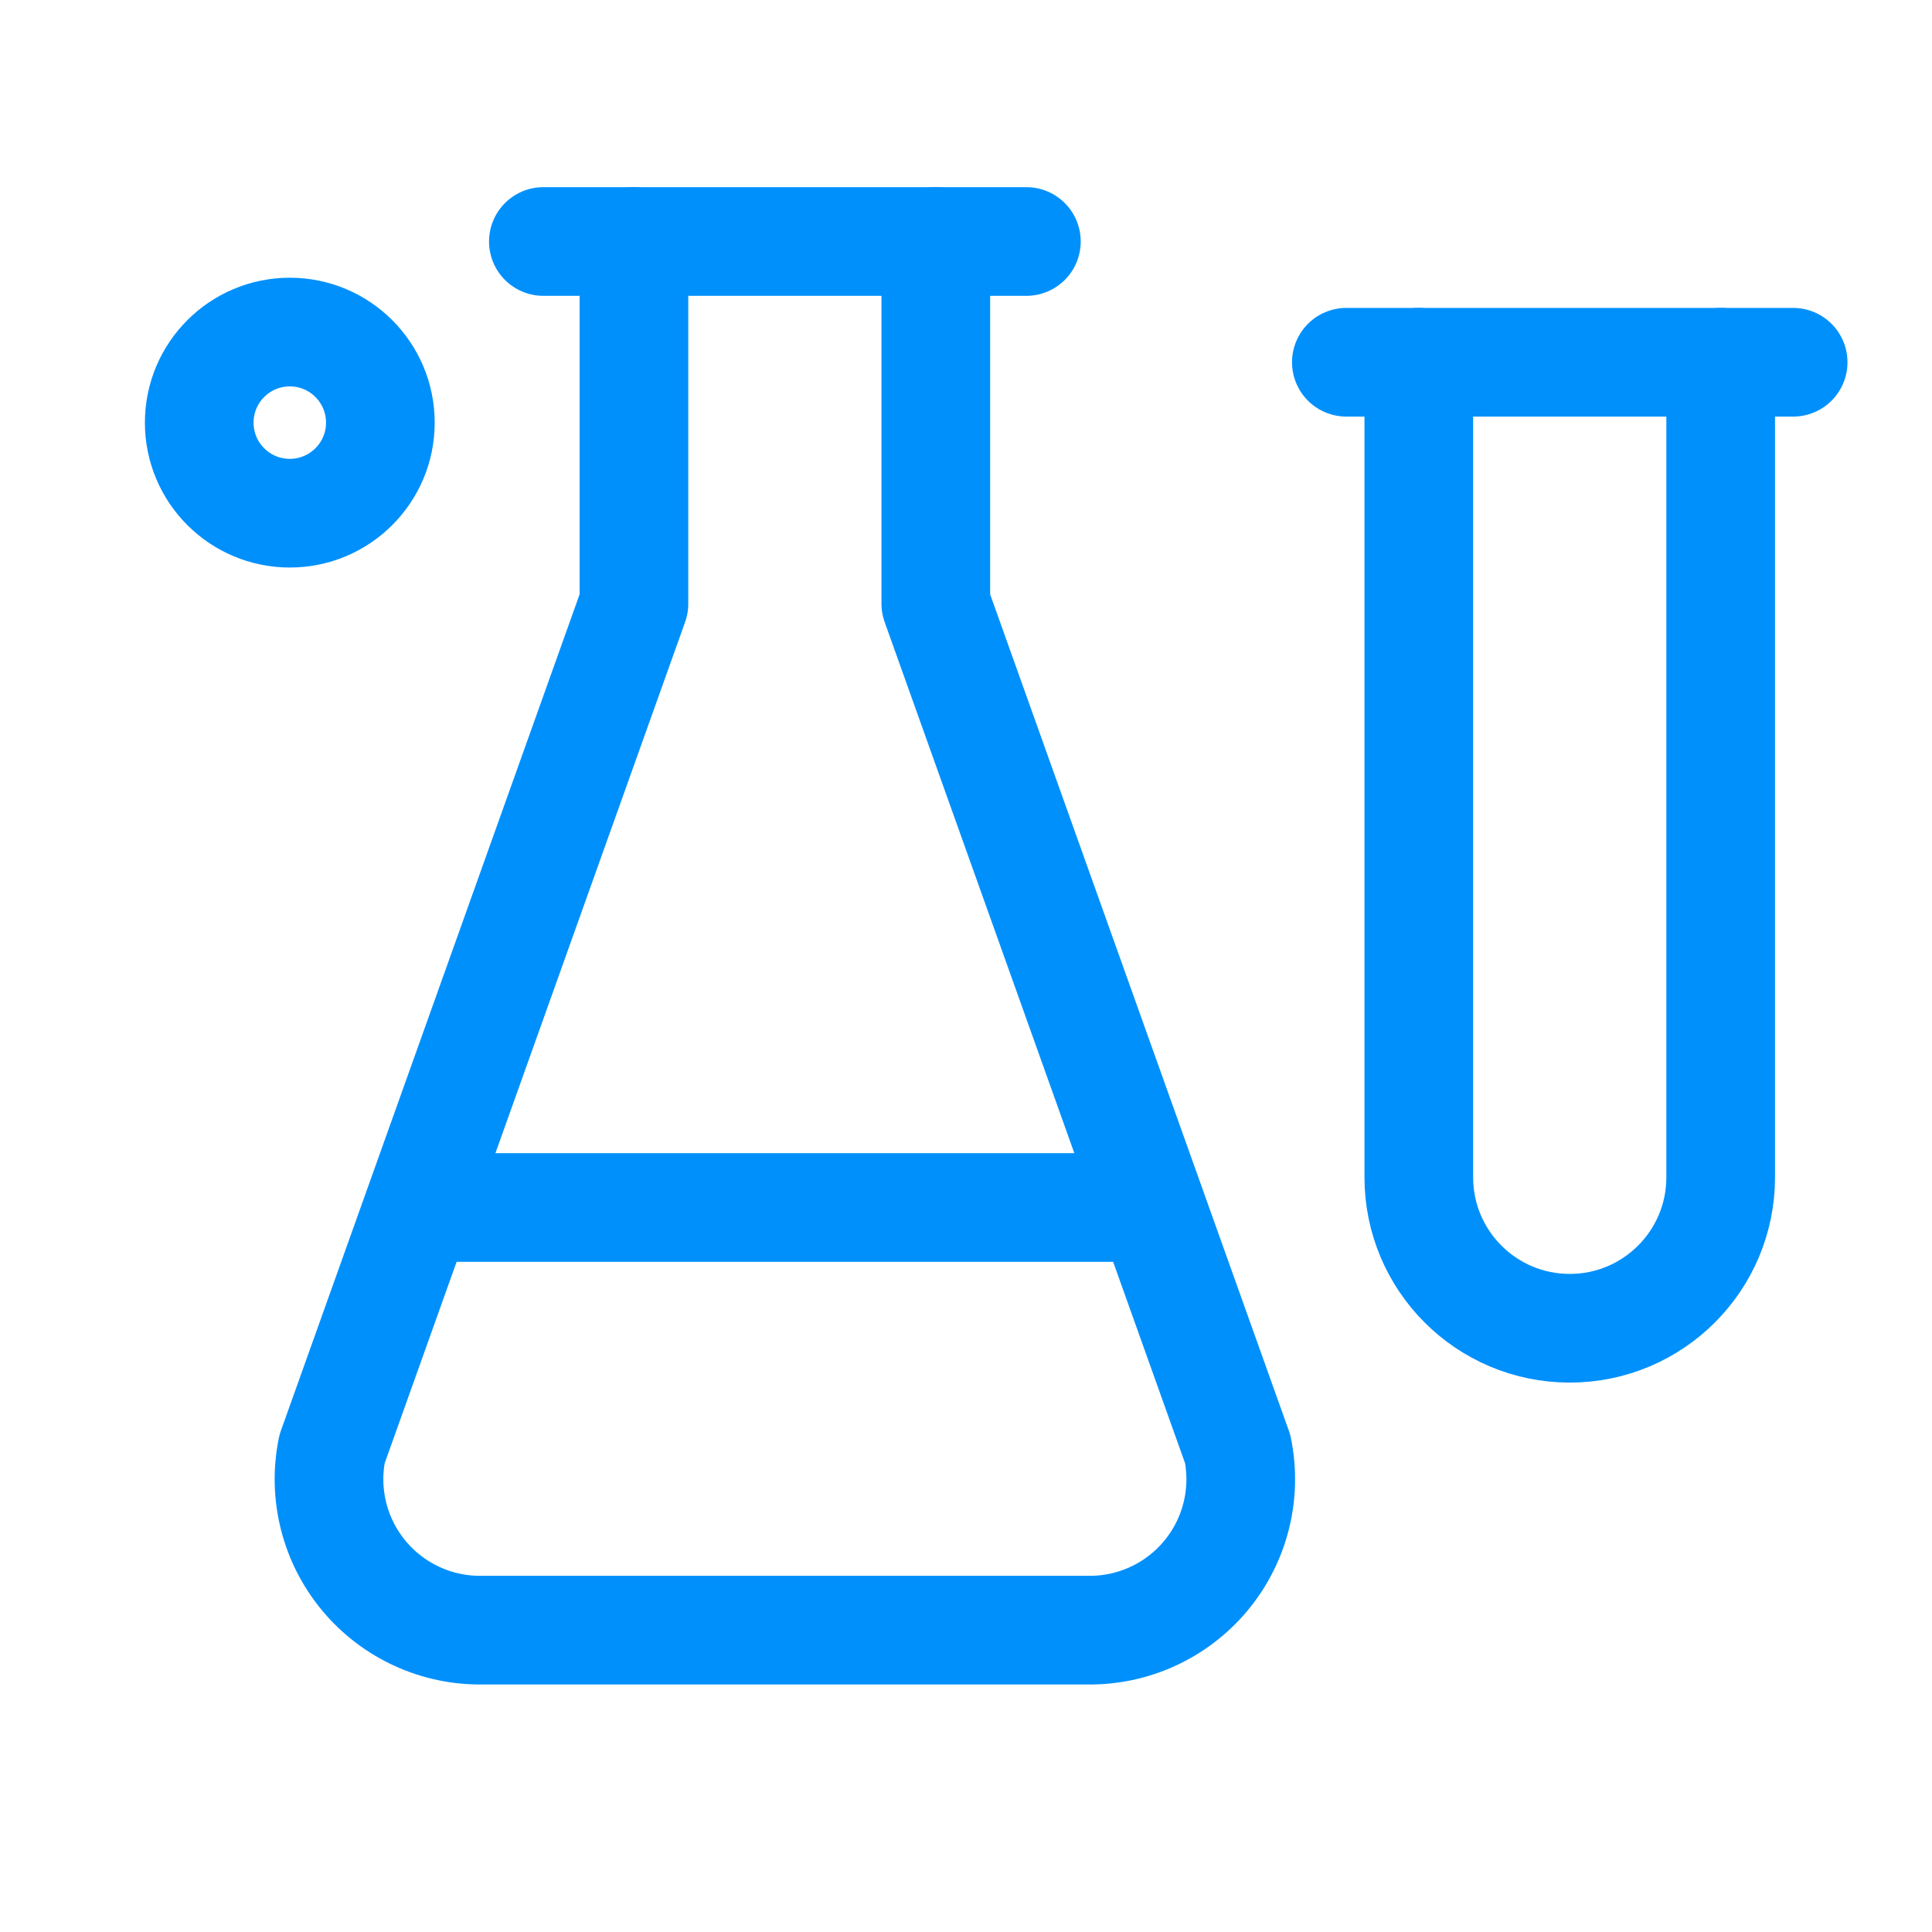
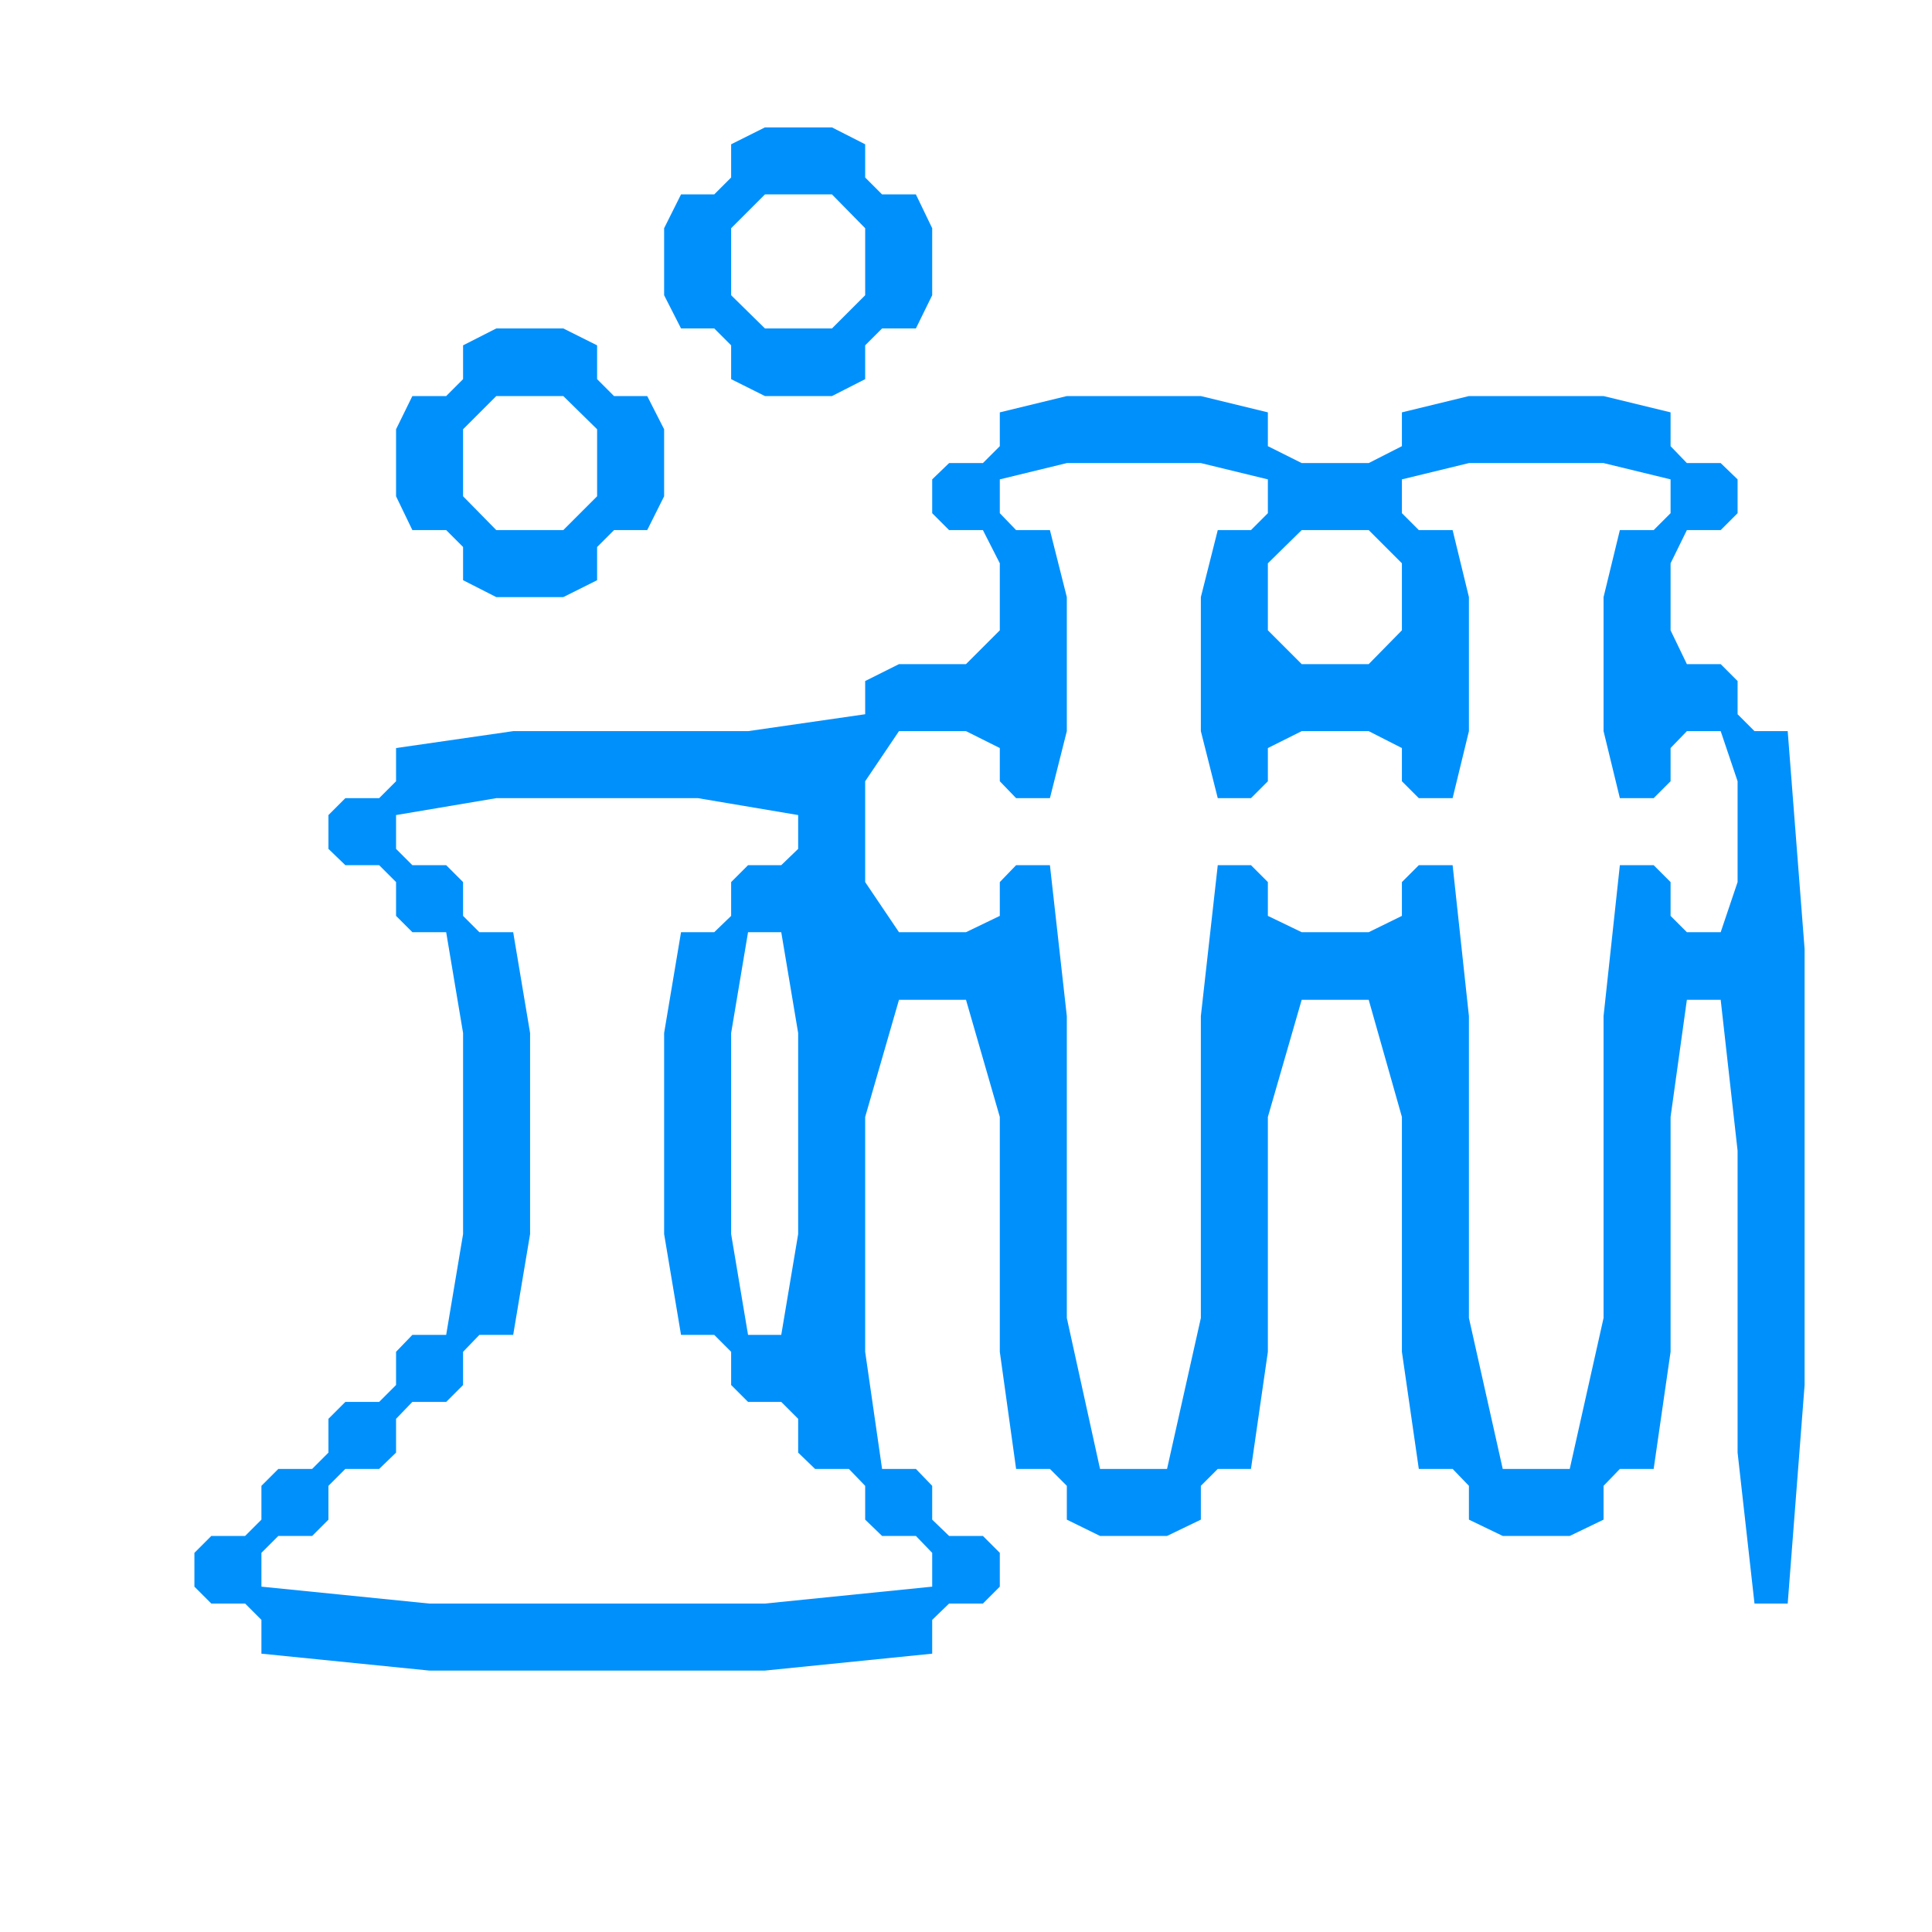
- <svg xmlns="http://www.w3.org/2000/svg" viewBox="0 0 32 32" width="32" height="32" fill="none" stroke="#0090fc" color="#0090fc" stroke-width="1.8" stroke-linecap="round" stroke-linejoin="round" aria-hidden="true">
-   <path d="M10.5 4v6L5.5 24a2.5 2.5 0 0 0 2.5 3h10a2.5 2.5 0 0 0 2.5-3l-5-14V4" />
-   <path d="M9 4h8" />
-   <path d="M7.3 20h11.4" />
-   <path d="M23.5 6v13.5a2.5 2.5 0 0 0 5 0V6" />
-   <path d="M22.3 6h7.4" />
-   <circle cx="4.8" cy="7" r="1.5" />
+ <svg xmlns="http://www.w3.org/2000/svg" viewBox="0 0 32 32" width="32" height="32" fill="#0090fc" fill-rule="evenodd" aria-hidden="true">
+   <path d="M18.22 24.33L19.33 24.33L19.89 21.83L19.89 16.83L20.17 14.33L20.72 14.33L21 14.61L21 15.17L21.56 15.44L22.67 15.44L23.22 15.17L23.22 14.61L23.5 14.33L24.06 14.33L24.33 16.83L24.33 21.83L24.89 24.33L26 24.33L26.56 21.83L26.56 16.83L26.83 14.33L27.39 14.33L27.67 14.61L27.67 15.17L27.94 15.44L28.5 15.44L28.78 14.61L28.78 12.94L28.5 12.11L27.94 12.11L27.67 12.39L27.67 12.94L27.39 13.22L26.83 13.22L26.56 12.11L26.56 9.89L26.83 8.78L27.39 8.78L27.67 8.5L27.67 7.94L26.56 7.67L24.33 7.67L23.22 7.94L23.22 8.5L23.5 8.78L24.06 8.78L24.33 9.89L24.33 12.11L24.06 13.22L23.5 13.22L23.22 12.94L23.22 12.39L22.67 12.11L21.56 12.11L21 12.39L21 12.94L20.72 13.22L20.17 13.22L19.89 12.11L19.89 9.89L20.17 8.78L20.72 8.78L21 8.5L21 7.94L19.89 7.67L17.67 7.67L16.56 7.94L16.56 8.5L16.83 8.78L17.39 8.78L17.67 9.89L17.67 12.11L17.39 13.22L16.83 13.22L16.56 12.94L16.56 12.39L16 12.11L14.89 12.11L14.33 12.94L14.33 14.61L14.89 15.44L16 15.44L16.56 15.17L16.56 14.61L16.83 14.33L17.39 14.33L17.67 16.83L17.67 21.83ZM17.39 24.33L16.83 24.33L16.56 22.39L16.56 18.5L16 16.56L14.89 16.56L14.33 18.5L14.33 22.39L14.61 24.33L15.17 24.33L15.44 24.61L15.44 25.17L15.72 25.44L16.28 25.44L16.56 25.72L16.56 26.28L16.28 26.56L15.72 26.56L15.44 26.83L15.44 27.39L12.67 27.67L7.11 27.67L4.33 27.39L4.33 26.83L4.06 26.56L3.5 26.56L3.22 26.28L3.22 25.72L3.5 25.44L4.06 25.44L4.33 25.17L4.33 24.61L4.61 24.33L5.17 24.33L5.44 24.06L5.44 23.5L5.72 23.22L6.28 23.22L6.56 22.94L6.56 22.39L6.83 22.11L7.39 22.11L7.67 20.44L7.67 17.11L7.39 15.44L6.83 15.44L6.56 15.17L6.56 14.61L6.28 14.33L5.72 14.33L5.44 14.06L5.44 13.5L5.72 13.22L6.28 13.22L6.56 12.94L6.56 12.39L8.5 12.11L12.39 12.11L14.33 11.83L14.33 11.28L14.89 11L16 11L16.56 10.44L16.56 9.33L16.28 8.78L15.72 8.78L15.44 8.5L15.44 7.94L15.72 7.67L16.28 7.67L16.56 7.39L16.56 6.83L17.67 6.56L19.89 6.56L21 6.83L21 7.39L21.56 7.67L22.67 7.67L23.22 7.39L23.22 6.83L24.33 6.56L26.56 6.56L27.67 6.83L27.67 7.39L27.94 7.67L28.5 7.67L28.78 7.94L28.78 8.5L28.5 8.78L27.94 8.78L27.67 9.33L27.67 10.44L27.94 11L28.5 11L28.78 11.28L28.78 11.83L29.06 12.11L29.61 12.11L29.89 15.72L29.89 22.94L29.61 26.56L29.06 26.56L28.78 24.06L28.78 19.06L28.5 16.56L27.94 16.56L27.67 18.5L27.67 22.39L27.39 24.33L26.83 24.33L26.56 24.61L26.56 25.17L26 25.44L24.89 25.44L24.33 25.17L24.33 24.61L24.06 24.33L23.5 24.33L23.22 22.39L23.22 18.5L22.67 16.56L21.56 16.56L21 18.5L21 22.39L20.72 24.33L20.17 24.33L19.89 24.61L19.89 25.17L19.33 25.44L18.22 25.44L17.67 25.17L17.67 24.61ZM8.5 22.11L7.94 22.11L7.67 22.39L7.67 22.94L7.39 23.22L6.83 23.22L6.56 23.5L6.56 24.06L6.28 24.33L5.72 24.33L5.44 24.61L5.44 25.17L5.17 25.44L4.61 25.44L4.33 25.72L4.33 26.28L7.11 26.56L12.67 26.56L15.44 26.28L15.44 25.72L15.17 25.44L14.61 25.44L14.33 25.17L14.33 24.61L14.06 24.33L13.5 24.33L13.22 24.06L13.22 23.5L12.94 23.22L12.39 23.22L12.11 22.94L12.11 22.39L11.83 22.11L11.28 22.11L11 20.44L11 17.11L11.28 15.44L11.83 15.44L12.11 15.17L12.11 14.61L12.39 14.33L12.94 14.33L13.22 14.06L13.22 13.5L11.56 13.22L8.22 13.22L6.56 13.5L6.56 14.06L6.83 14.33L7.39 14.33L7.67 14.61L7.67 15.17L7.94 15.44L8.5 15.44L8.78 17.11L8.78 20.44ZM23.22 10.44L23.22 9.33L22.67 8.78L21.56 8.78L21 9.33L21 10.44L21.56 11L22.67 11ZM12.39 22.11L12.94 22.11L13.22 20.44L13.22 17.11L12.94 15.44L12.39 15.44L12.11 17.11L12.11 20.44ZM8.22 5.44L9.33 5.44L9.89 5.72L9.89 6.28L10.17 6.56L10.72 6.56L11 7.11L11 8.22L10.72 8.78L10.17 8.78L9.89 9.06L9.89 9.61L9.33 9.89L8.22 9.89L7.67 9.61L7.67 9.06L7.39 8.78L6.83 8.78L6.56 8.22L6.56 7.11L6.83 6.56L7.39 6.56L7.67 6.28L7.67 5.72ZM7.67 7.11L7.67 8.22L8.22 8.78L9.33 8.78L9.89 8.22L9.89 7.11L9.33 6.56L8.22 6.56ZM12.67 5.44L13.78 5.44L14.33 4.89L14.33 3.78L13.78 3.22L12.67 3.22L12.11 3.78L12.11 4.89ZM11.83 5.44L11.28 5.44L11 4.89L11 3.78L11.28 3.22L11.83 3.22L12.11 2.94L12.11 2.39L12.67 2.11L13.78 2.11L14.33 2.39L14.33 2.94L14.61 3.22L15.17 3.22L15.44 3.78L15.44 4.89L15.17 5.44L14.61 5.44L14.33 5.72L14.33 6.28L13.78 6.56L12.67 6.56L12.11 6.28L12.11 5.72Z" />
</svg>
